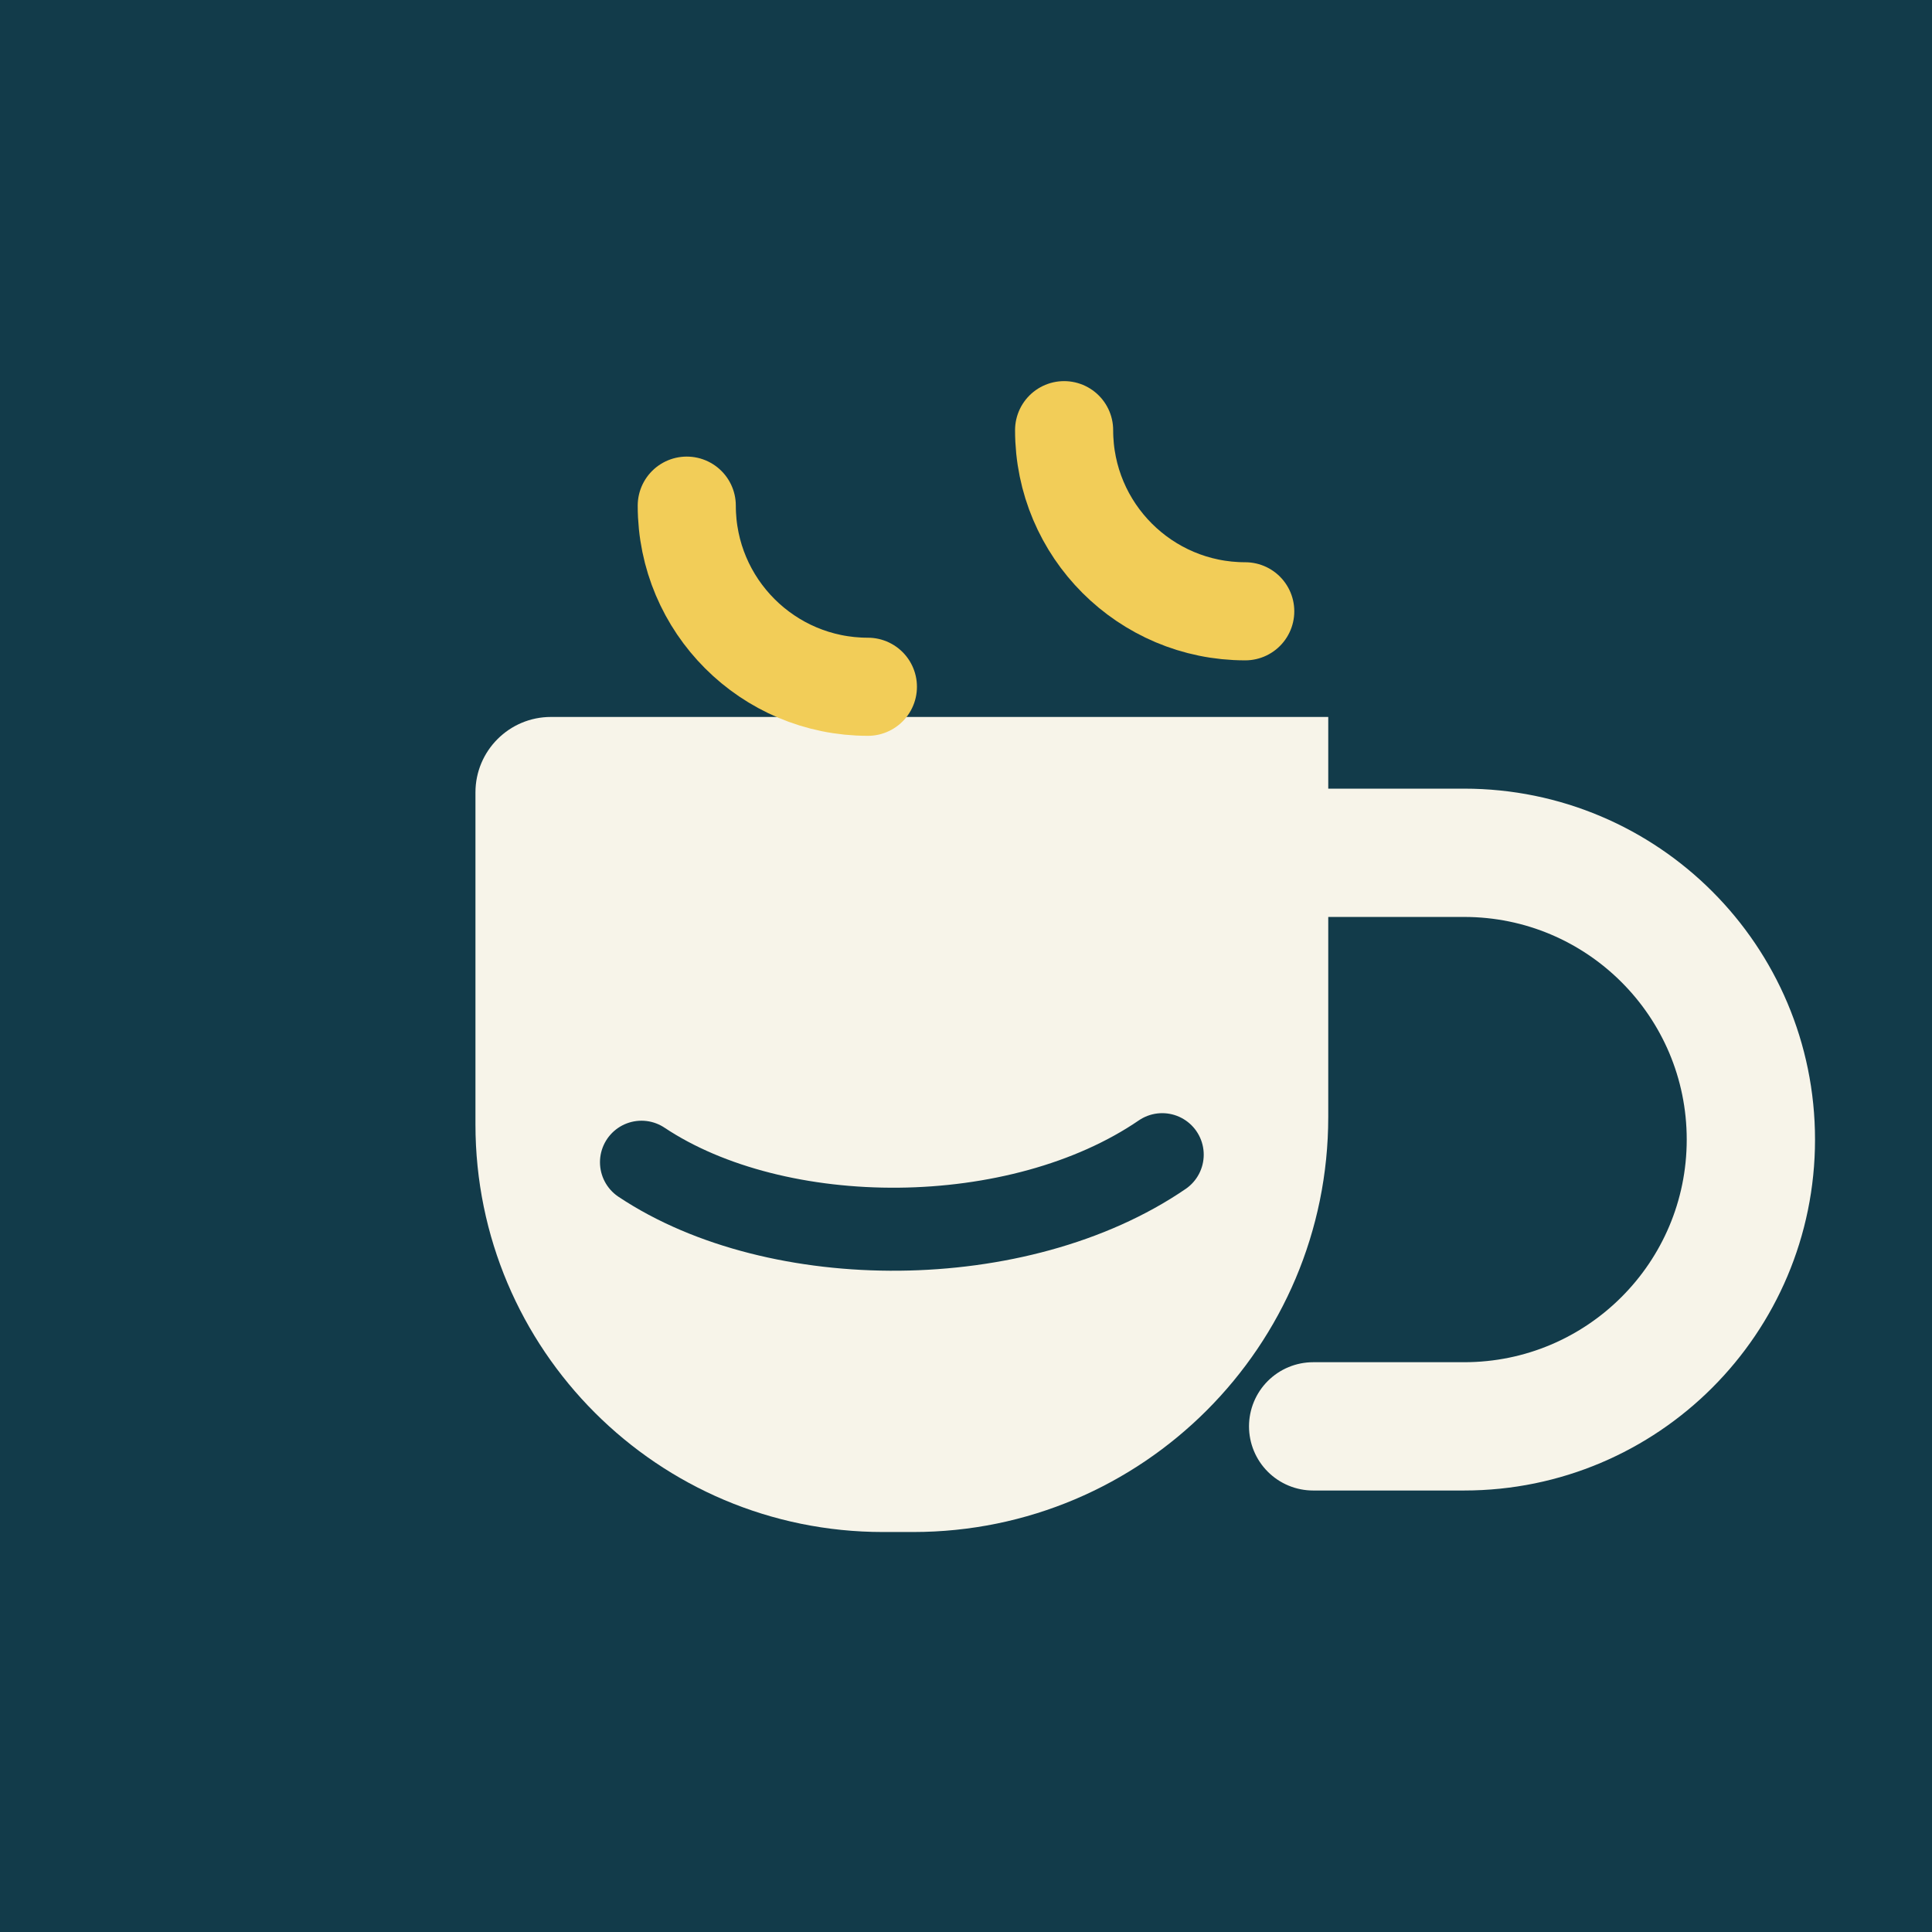
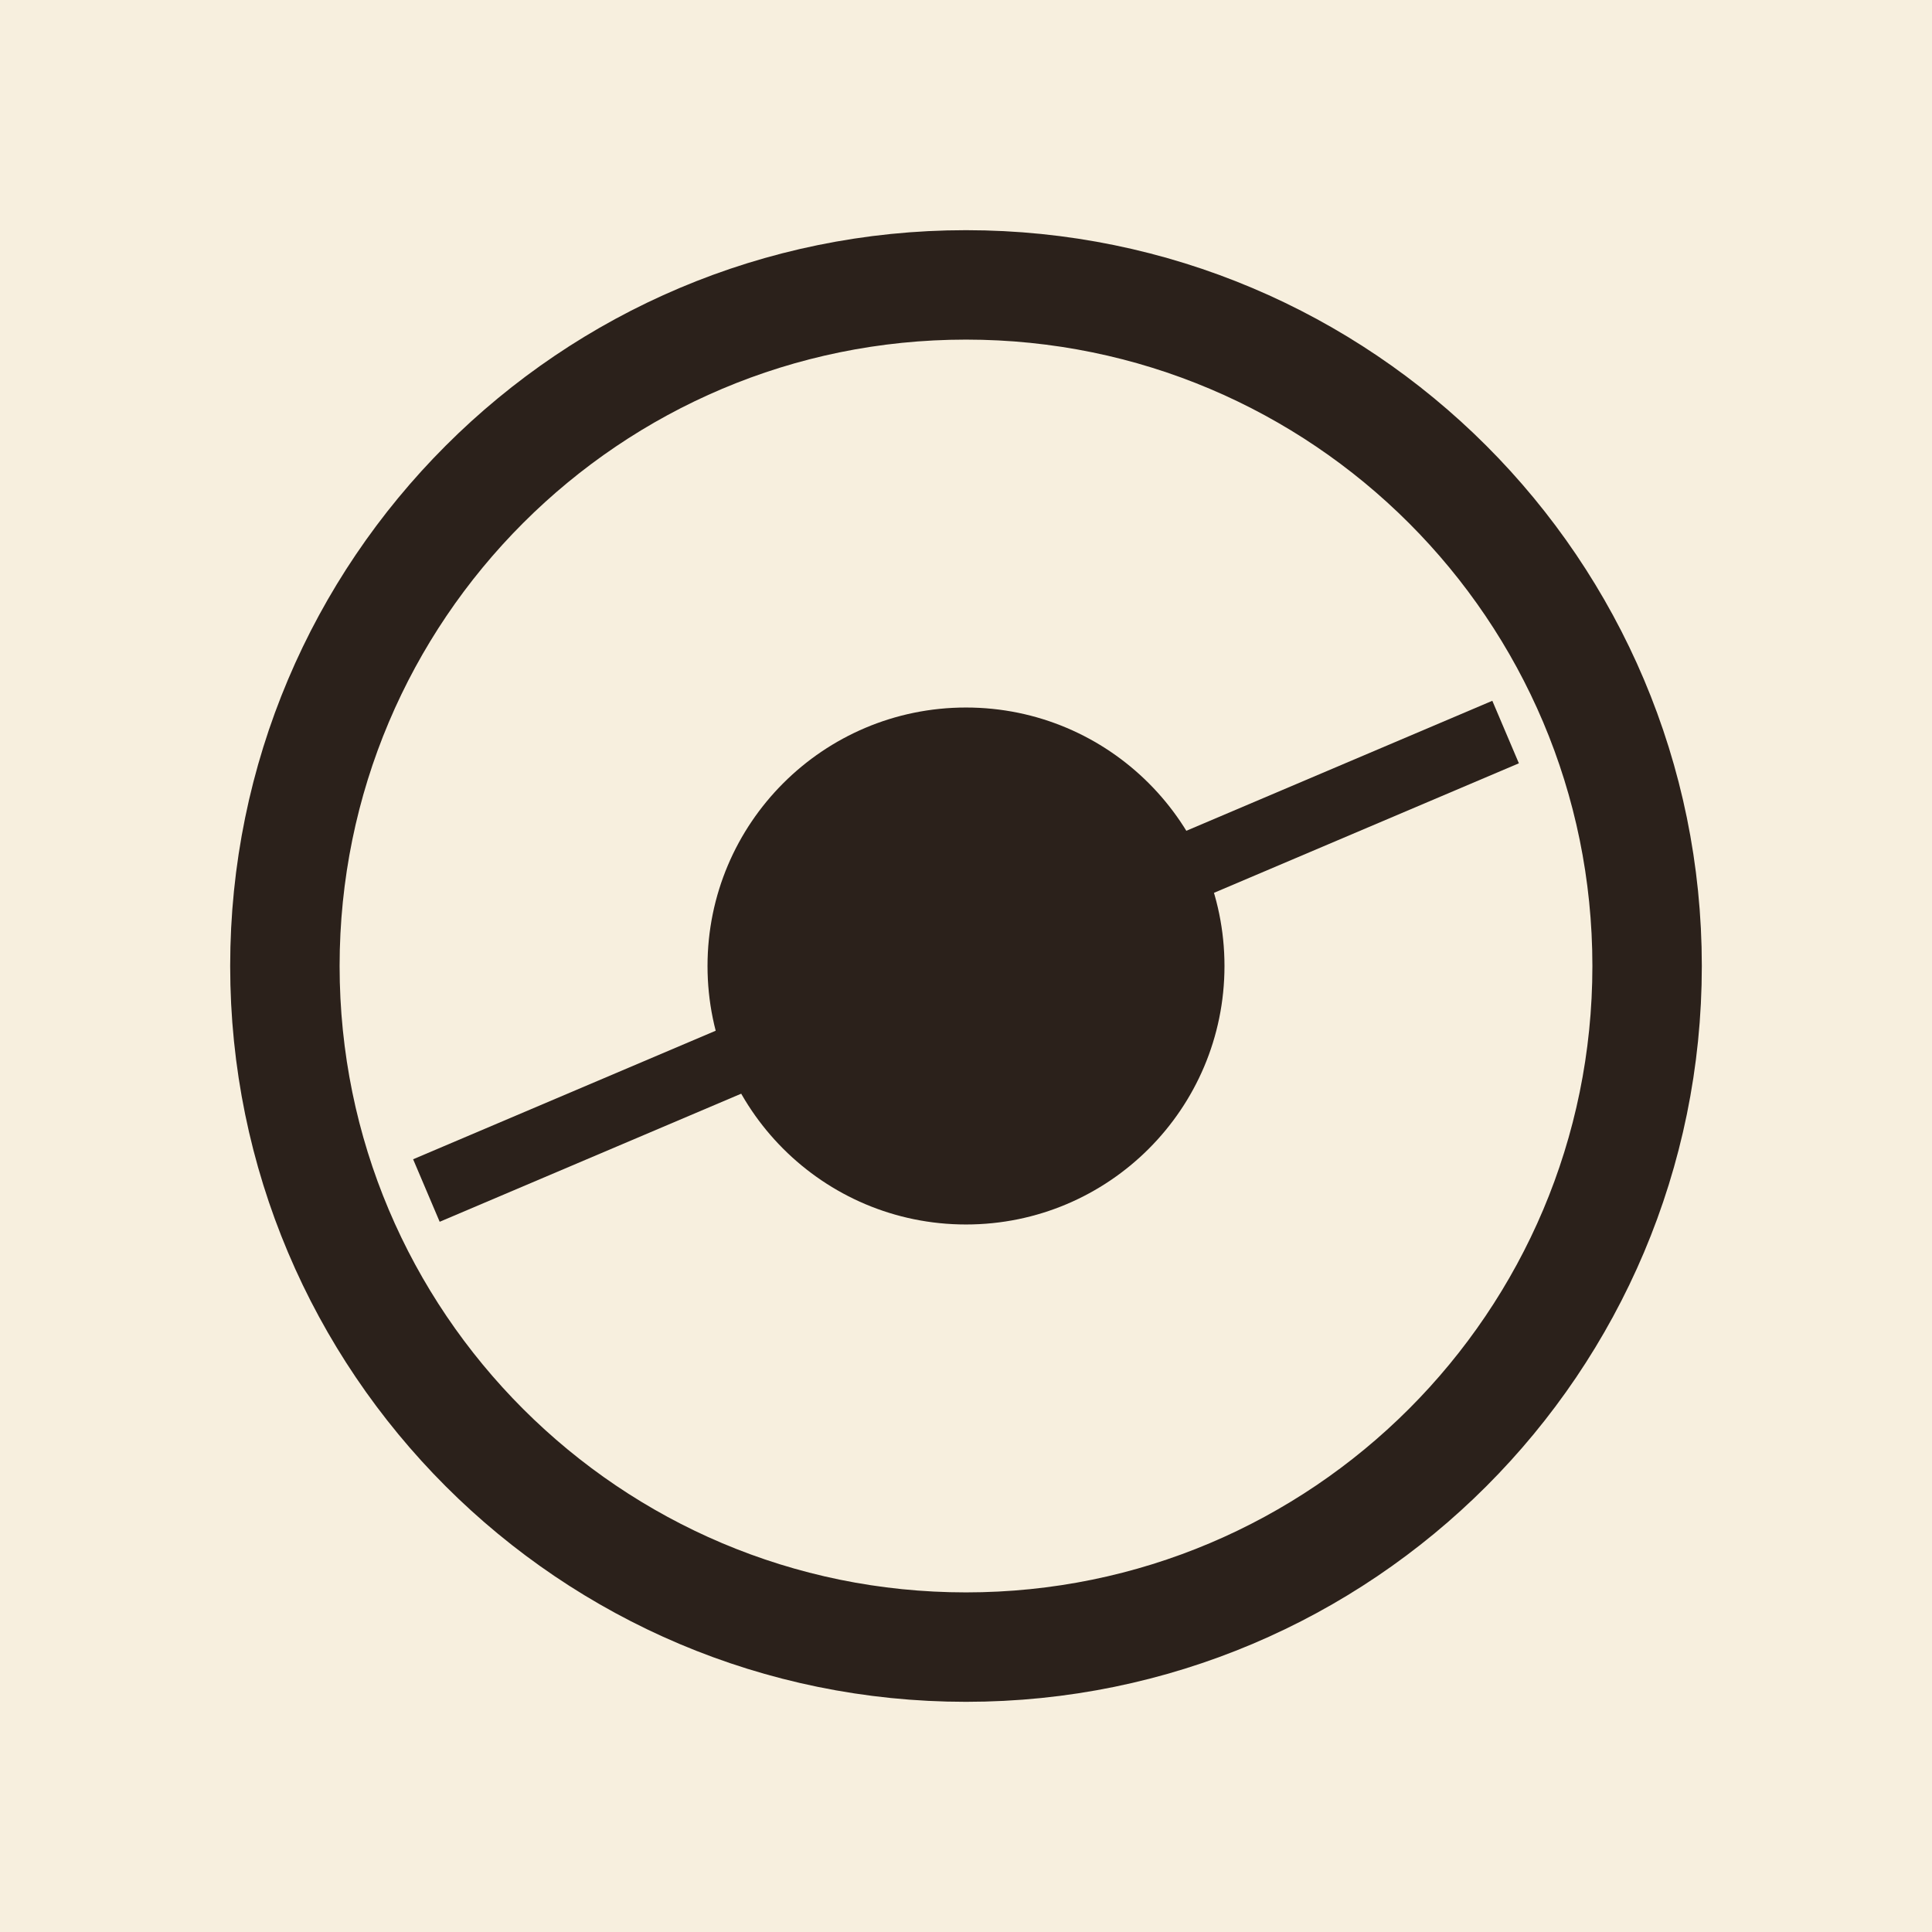
<svg xmlns="http://www.w3.org/2000/svg" width="256" height="256" viewBox="0 0 256 256" fill="none">
-   <rect width="256" height="256" fill="#123B4A" />
-   <path d="M73 95H176V148C176 178.376 151.376 203 121 203H117C87.176 203 63 178.824 63 149V105C63 99.477 67.477 95 73 95Z" fill="#F7F4E9" />
-   <path d="M176 113H194C214.987 113 232 130.013 232 151C232 171.987 214.987 189 194 189H174" stroke="#F7F4E9" stroke-width="17" stroke-linecap="round" />
-   <path d="M91 67C91 80.255 101.745 91 115 91" stroke="#F2CD58" stroke-width="13" stroke-linecap="round" />
-   <path d="M141 57C141 70.255 151.745 81 165 81" stroke="#F2CD58" stroke-width="13" stroke-linecap="round" />
-   <path d="M85 154C103 166 135 166 154 153" stroke="#123B4A" stroke-width="11" stroke-linecap="round" />
+   <rect width="256" height="256" fill="#F7EFDE" />
+   <circle cx="128" cy="128" r="90.25" stroke="#2B211B" stroke-width="14.5" />
+   <path d="M56.5 157.75L199.5 97" stroke="#2B211B" stroke-width="9" />
+   <circle cx="128" cy="128" r="34.25" fill="#2B211B" />
</svg>
